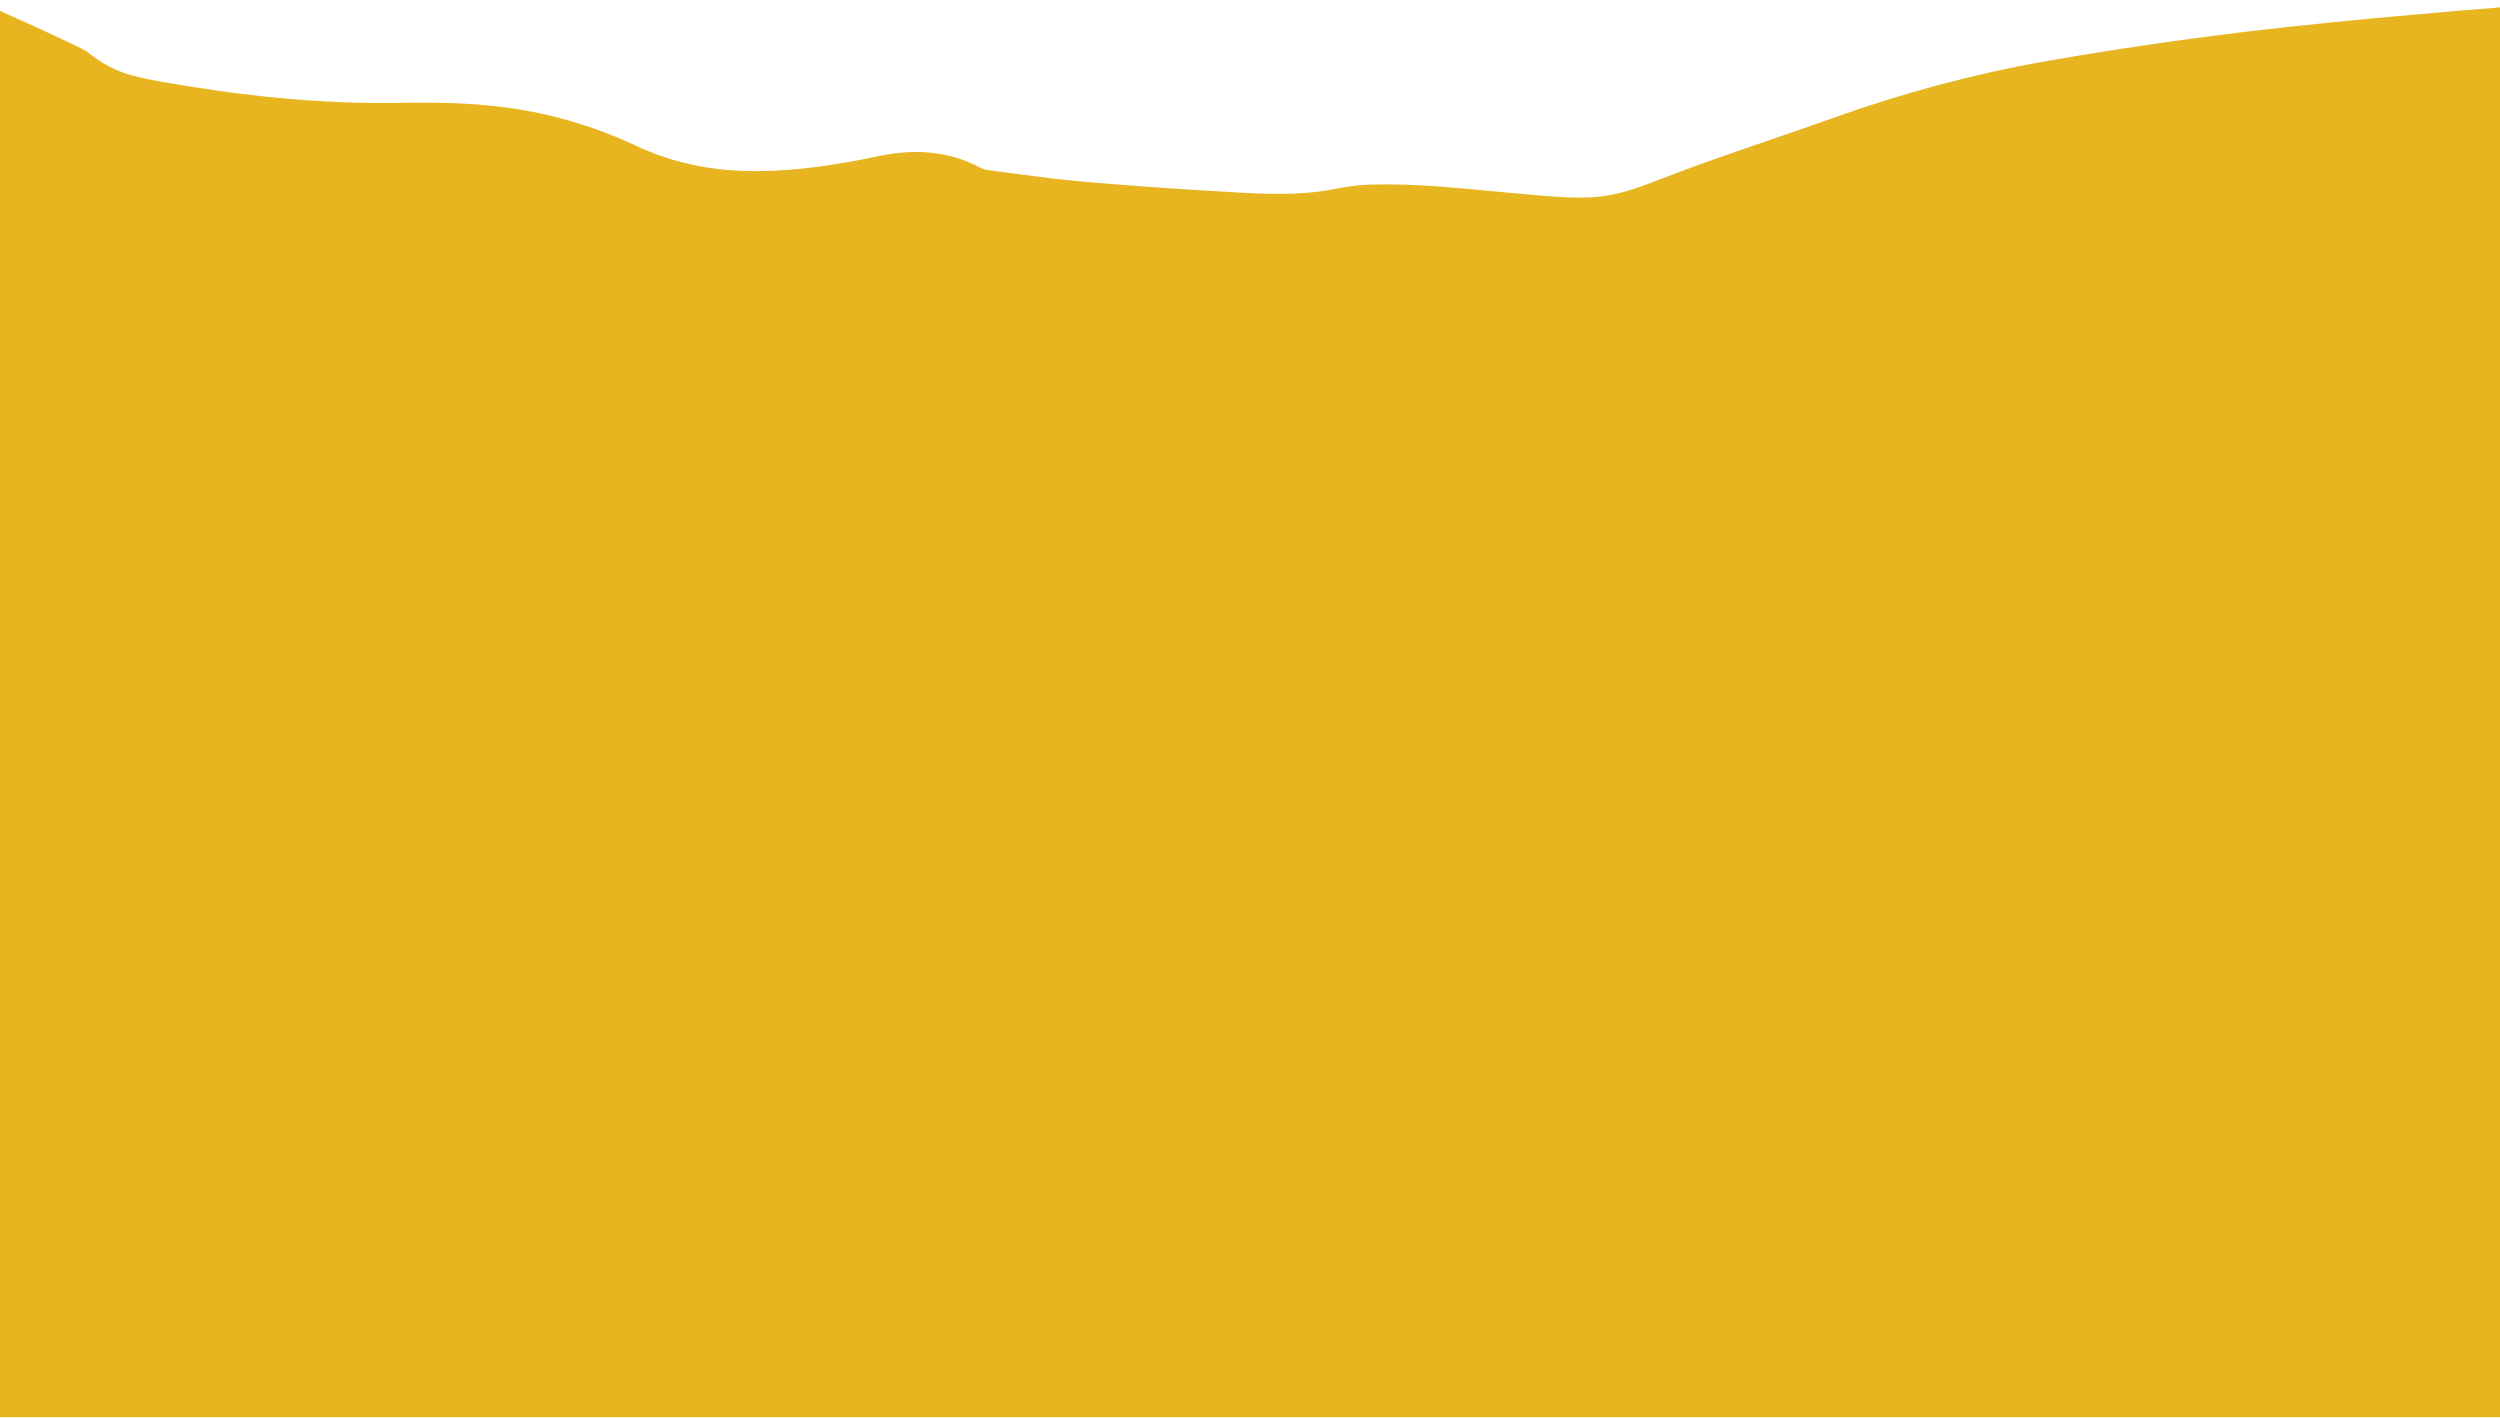
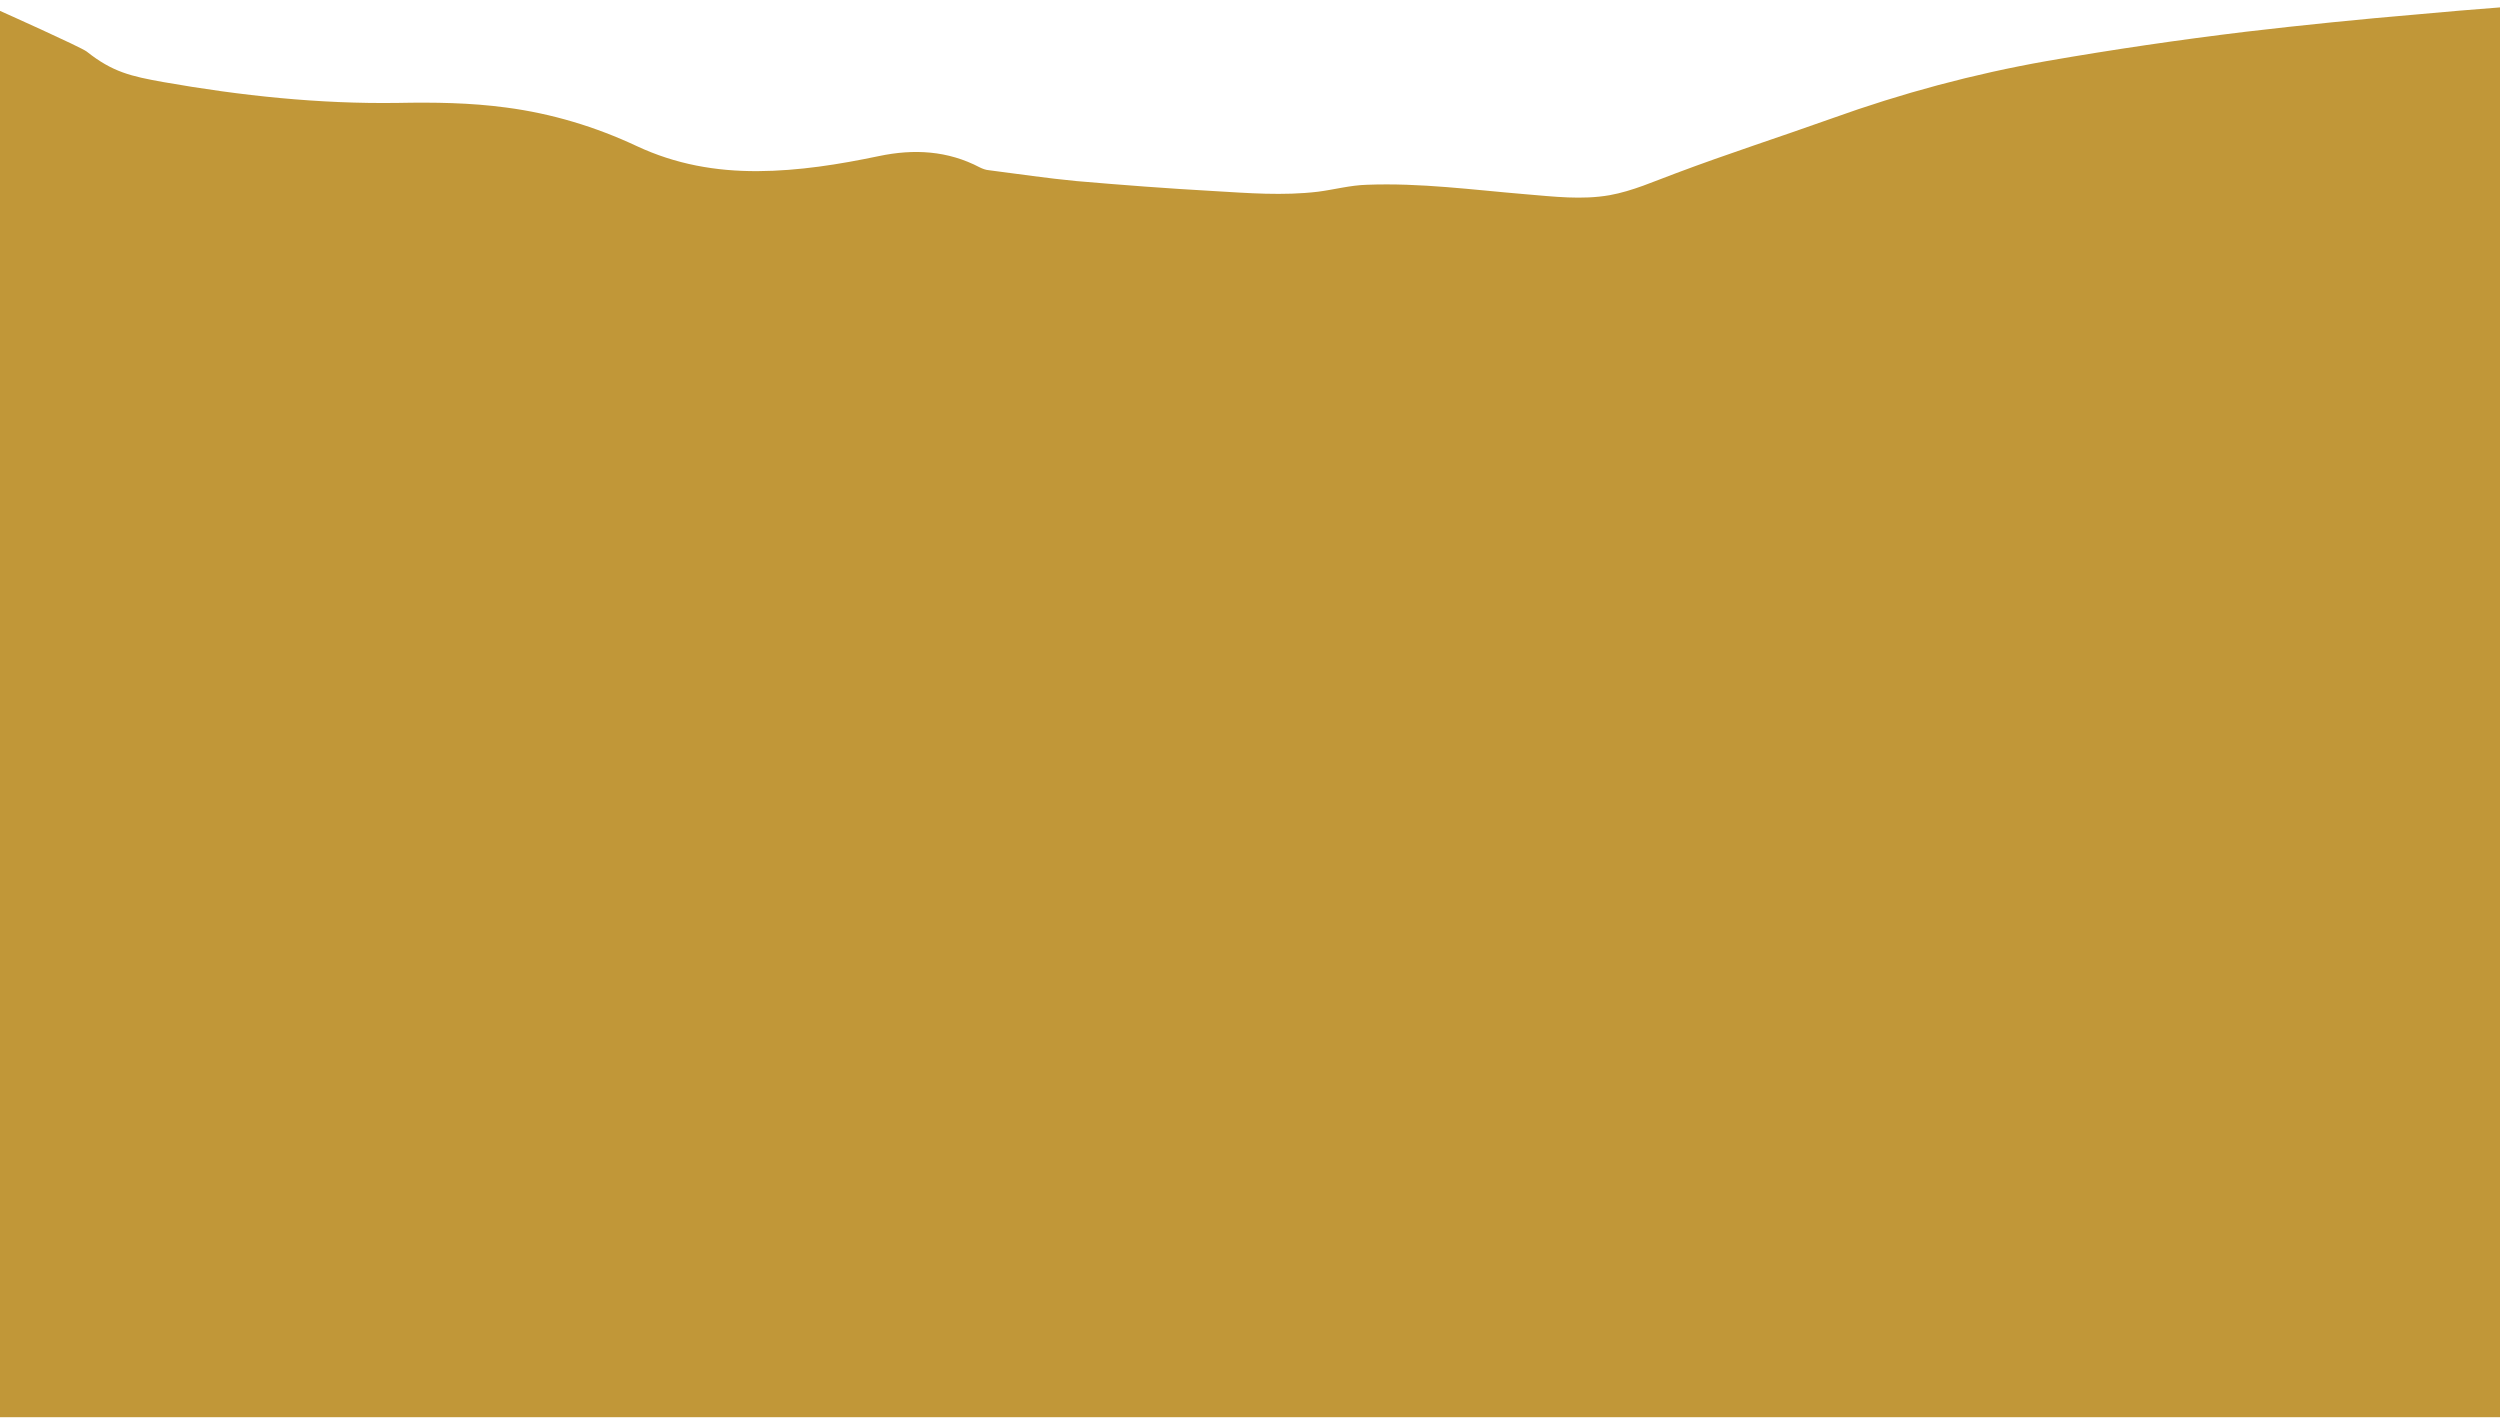
<svg xmlns="http://www.w3.org/2000/svg" version="1.1" id="Layer_1" x="0px" y="0px" viewBox="0 0 1081 612.8" style="enable-background:new 0 0 1081 612.8;" xml:space="preserve">
  <style type="text/css">
- 	.st0{fill:#E6B520;}
+ 	.st0{fill:#C19738;}
</style>
  <g>
    <path class="st0" d="M0,612.8V4.7c0,0,35.1,15.7,37.5,17.6c11.2,8.9,19.2,10.7,33.2,13.2c33.5,5.9,67.3,9.5,101.4,9   c15.6-0.3,31.2-0.1,46.8,2c19.7,2.6,38.6,8.3,56.5,16.7c16.7,7.8,34,10.9,52.3,10.8c17.7-0.1,35.1-2.9,52.3-6.5   c15.2-3.2,29.8-2.4,43.7,4.9c1.2,0.6,2.6,1.1,3.9,1.2c12.6,1.6,25.2,3.5,37.9,4.7c19.7,1.7,39.4,3.2,59.1,4.3   c15.1,0.9,30.2,2.1,45.3,0.3c7-0.9,13.9-2.8,21.1-3c23.1-0.9,45.9,2.2,68.8,4.1c12.1,1,24.2,2.5,36.2,0.4c10-1.8,19.2-6,28.7-9.5   c22.3-8.4,45-15.7,67.4-23.7C822.4,40.3,853.3,32,885,26.4c28.7-5,57.4-9.2,86.3-12.7c24.7-2.9,49.4-5.4,74.2-7.5   c11.6-1.1,23.9-2.1,35.5-3c0,201.9,0,609.6,0,609.6" />
  </g>
</svg>
